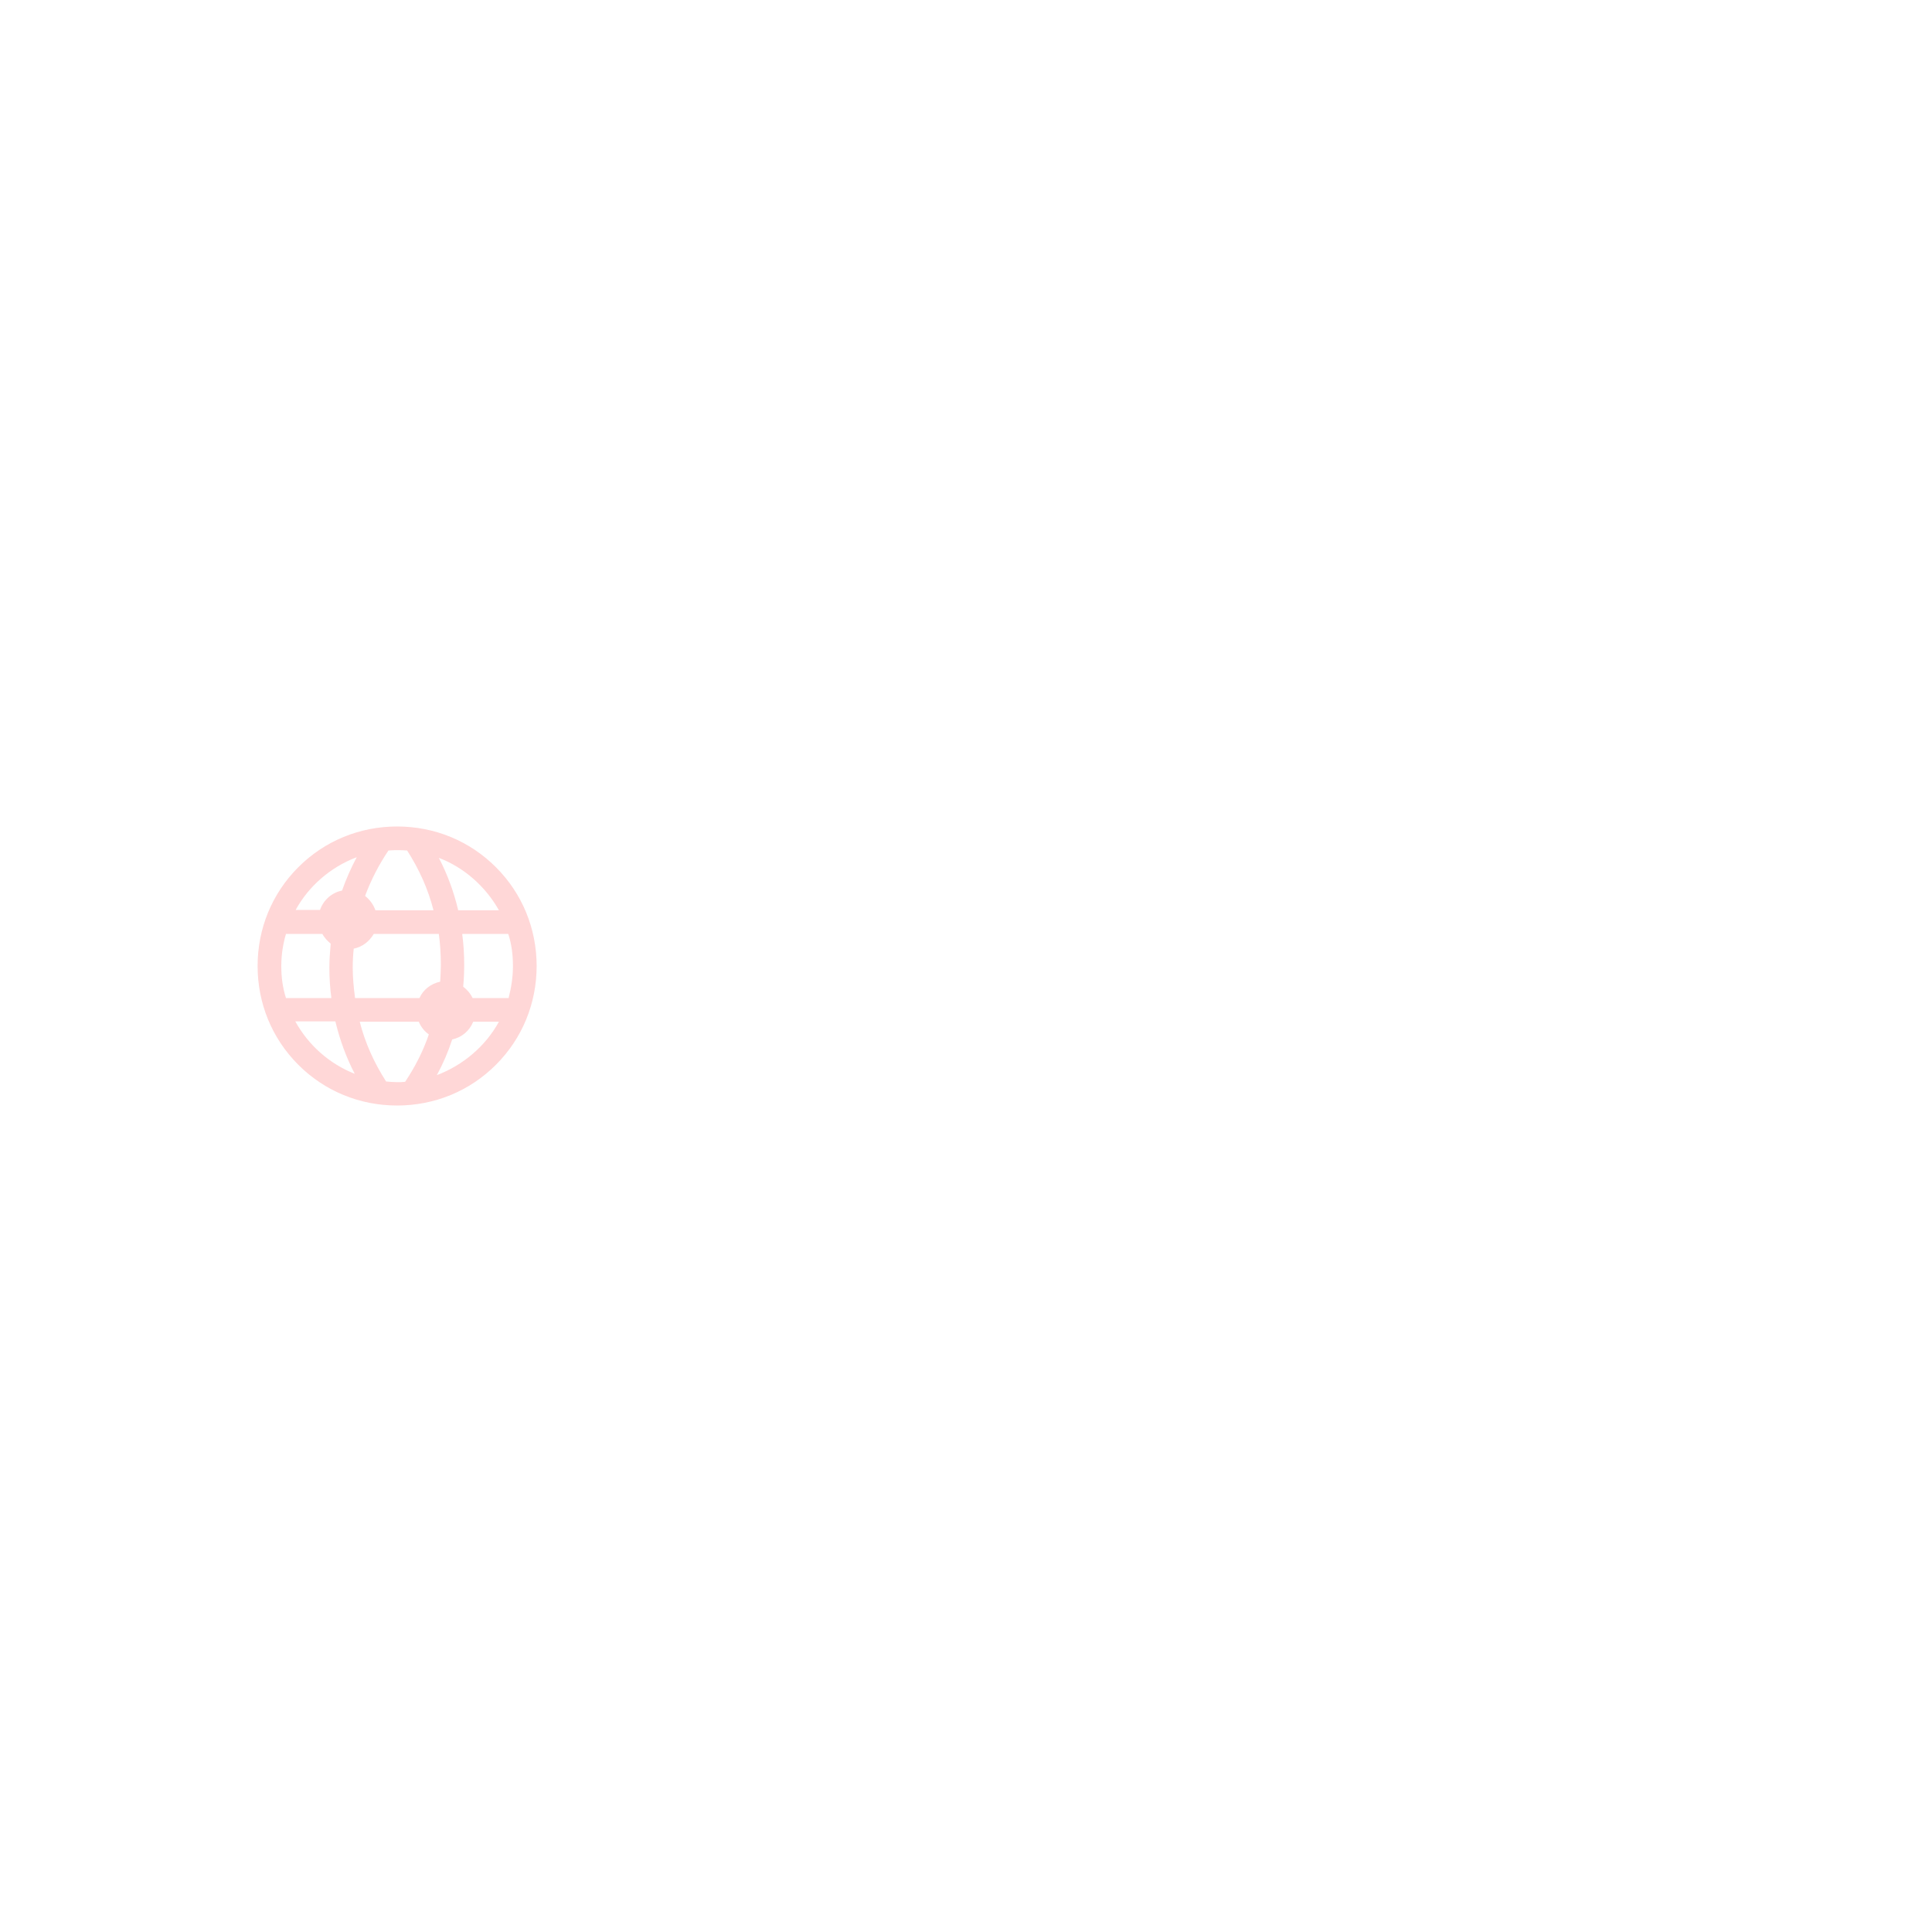
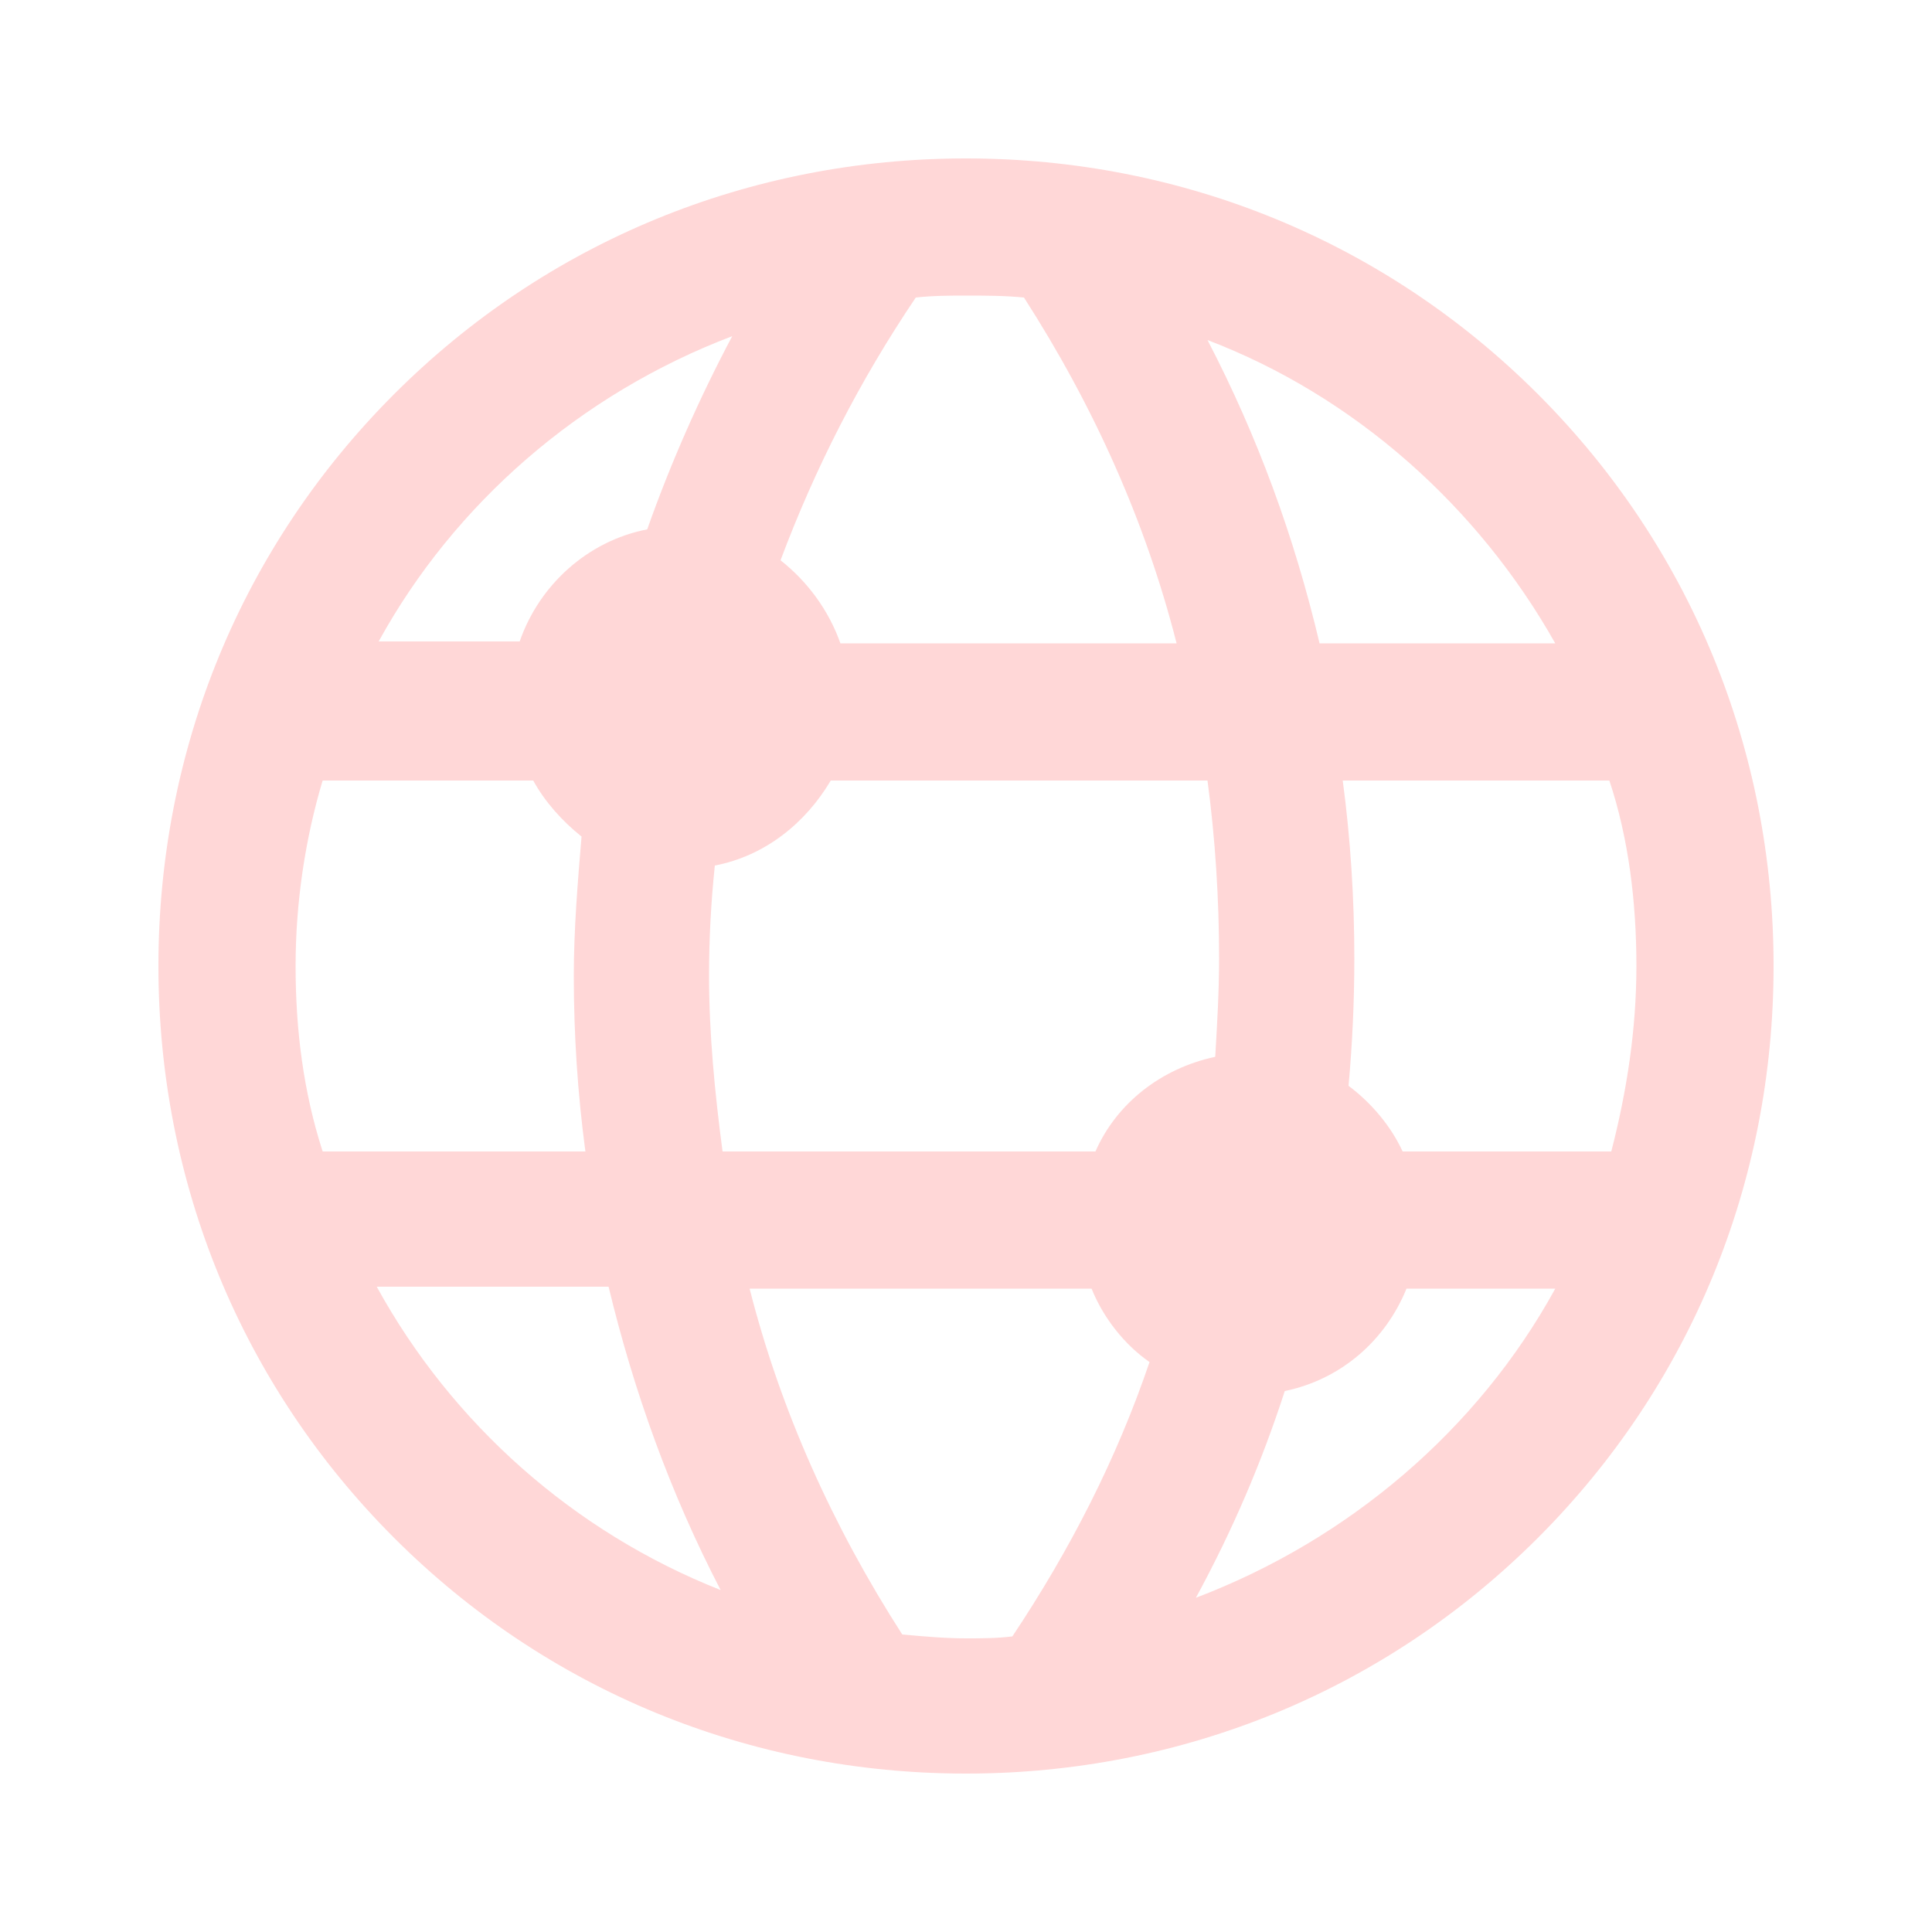
- <svg xmlns="http://www.w3.org/2000/svg" data-v-1084b650="" viewBox="0 0 300 300">
-   <rect data-v-1084b650="" fill-opacity="0" x="0" y="0" width="300px" height="300px" class="logo-background-square" />
-   <g data-v-1084b650="" id="9269873b-566f-aa23-fe77-697bbc54db67" stroke="none" fill="#FFD7D7" transform="matrix(0.1727631,0,0,0.1727631,35.75002,124.0855)">
-     <svg viewBox="-205 207 100 100">
-       <switch>
-         <g>
-           <path d="M-155 298.8c11.2 0 21.7-4.3 29.6-12.2 7.9-7.9 12.2-18.4 12.2-29.6 0-11.2-4.3-21.7-12.2-29.6-7.9-7.9-18.4-12.2-29.6-12.2s-21.7 4.3-29.6 12.2c-7.9 7.9-12.2 18.4-12.2 29.6 0 11.2 4.3 21.7 12.2 29.6 7.9 7.9 18.4 12.2 29.6 12.2zm2.4-7.1c-.8.1-1.6.1-2.4.1-1.1 0-2.2-.1-3.3-.2-3.6-5.6-6.3-11.6-7.9-17.9h17.7c.6 1.5 1.7 2.9 3 3.8-1.7 5-4.1 9.7-7.1 14.2zm9.5-2c1.9-3.5 3.4-7 4.6-10.7 2.9-.6 5.2-2.6 6.3-5.3h7.7c-4 7.3-10.7 13-18.6 16zm22.8-32.7c0 3.3-.5 6.5-1.3 9.6h-10.8c-.6-1.3-1.6-2.5-2.8-3.4.2-2.2.3-4.4.3-6.6 0-3.1-.2-6.2-.6-9.2h13.8c1 3 1.4 6.3 1.4 9.6zm-4.2-16.7h-12.2c-1.3-5.5-3.2-10.7-5.8-15.7 7.6 2.9 14 8.6 18 15.7zm-17.4 16.3c0 1.7-.1 3.4-.2 5.1-2.8.6-5.1 2.4-6.2 4.9h-19.3c-.4-3-.7-6.1-.7-9.1 0-1.9.1-3.8.3-5.7 2.6-.5 4.7-2.2 6-4.4h19.5c.4 3 .6 6.1.6 9.2zm-15.7-34.2c.9-.1 1.8-.1 2.6-.1 1 0 2 0 3 .1 3.6 5.6 6.3 11.6 7.9 17.9h-17.4c-.6-1.7-1.7-3.2-3.1-4.3 1.8-4.8 4.1-9.3 7-13.6zm-9.5 2c-1.7 3.2-3.2 6.6-4.4 10-3.1.6-5.6 2.9-6.6 5.8h-7.3c3.9-7.1 10.4-12.8 18.3-15.8zm-22.6 32.6c0-3.3.5-6.6 1.4-9.6h10.9c.6 1.1 1.5 2.1 2.5 2.9-.2 2.4-.4 4.8-.4 7.2 0 3.1.2 6.1.6 9.1h-13.6c-1-3.1-1.4-6.3-1.4-9.6zm16.2 16.6c1.3 5.4 3.2 10.7 5.8 15.7-7.6-3-13.9-8.6-17.8-15.7h12z" />
-         </g>
-       </switch>
-     </svg>
-   </g>
+ <svg xmlns="http://www.w3.org/2000/svg" viewBox="-205 207 100 100" stroke="none" fill="#FFD7D7" width="70px" height="70px">
+   <switch>
+     <g>
+       <path d="M-155 298.8c11.2 0 21.7-4.3 29.6-12.2 7.9-7.9 12.2-18.4 12.2-29.6 0-11.2-4.3-21.7-12.2-29.6-7.9-7.9-18.4-12.2-29.6-12.2s-21.7 4.3-29.6 12.2c-7.9 7.9-12.2 18.4-12.2 29.6 0 11.2 4.3 21.7 12.2 29.6 7.9 7.9 18.4 12.2 29.6 12.2zm2.4-7.1c-.8.1-1.6.1-2.4.1-1.1 0-2.2-.1-3.3-.2-3.6-5.6-6.3-11.6-7.9-17.9h17.7c.6 1.5 1.7 2.9 3 3.8-1.7 5-4.1 9.7-7.1 14.2zm9.5-2c1.9-3.5 3.4-7 4.6-10.7 2.9-.6 5.2-2.6 6.3-5.3h7.7c-4 7.3-10.7 13-18.6 16zm22.8-32.7c0 3.3-.5 6.5-1.3 9.6h-10.8c-.6-1.3-1.6-2.5-2.8-3.4.2-2.2.3-4.4.3-6.6 0-3.1-.2-6.2-.6-9.2h13.8c1 3 1.4 6.3 1.4 9.6zm-4.2-16.7h-12.2c-1.3-5.5-3.2-10.7-5.8-15.7 7.6 2.9 14 8.6 18 15.7zm-17.4 16.3c0 1.7-.1 3.4-.2 5.1-2.8.6-5.1 2.4-6.2 4.9h-19.3c-.4-3-.7-6.1-.7-9.1 0-1.9.1-3.8.3-5.7 2.6-.5 4.7-2.2 6-4.4h19.5c.4 3 .6 6.1.6 9.2zm-15.7-34.2c.9-.1 1.8-.1 2.6-.1 1 0 2 0 3 .1 3.6 5.6 6.3 11.6 7.9 17.9h-17.4c-.6-1.7-1.7-3.2-3.1-4.3 1.8-4.8 4.1-9.3 7-13.6zm-9.5 2c-1.7 3.2-3.2 6.6-4.4 10-3.1.6-5.6 2.9-6.6 5.8h-7.3c3.9-7.1 10.4-12.8 18.3-15.8zm-22.6 32.6c0-3.3.5-6.6 1.4-9.6h10.9c.6 1.1 1.5 2.1 2.5 2.9-.2 2.4-.4 4.8-.4 7.2 0 3.1.2 6.1.6 9.1h-13.6c-1-3.1-1.4-6.3-1.4-9.6zm16.2 16.6c1.3 5.4 3.2 10.7 5.8 15.7-7.6-3-13.9-8.6-17.8-15.7h12z">
+ </path>
+     </g>
+   </switch>
</svg>
